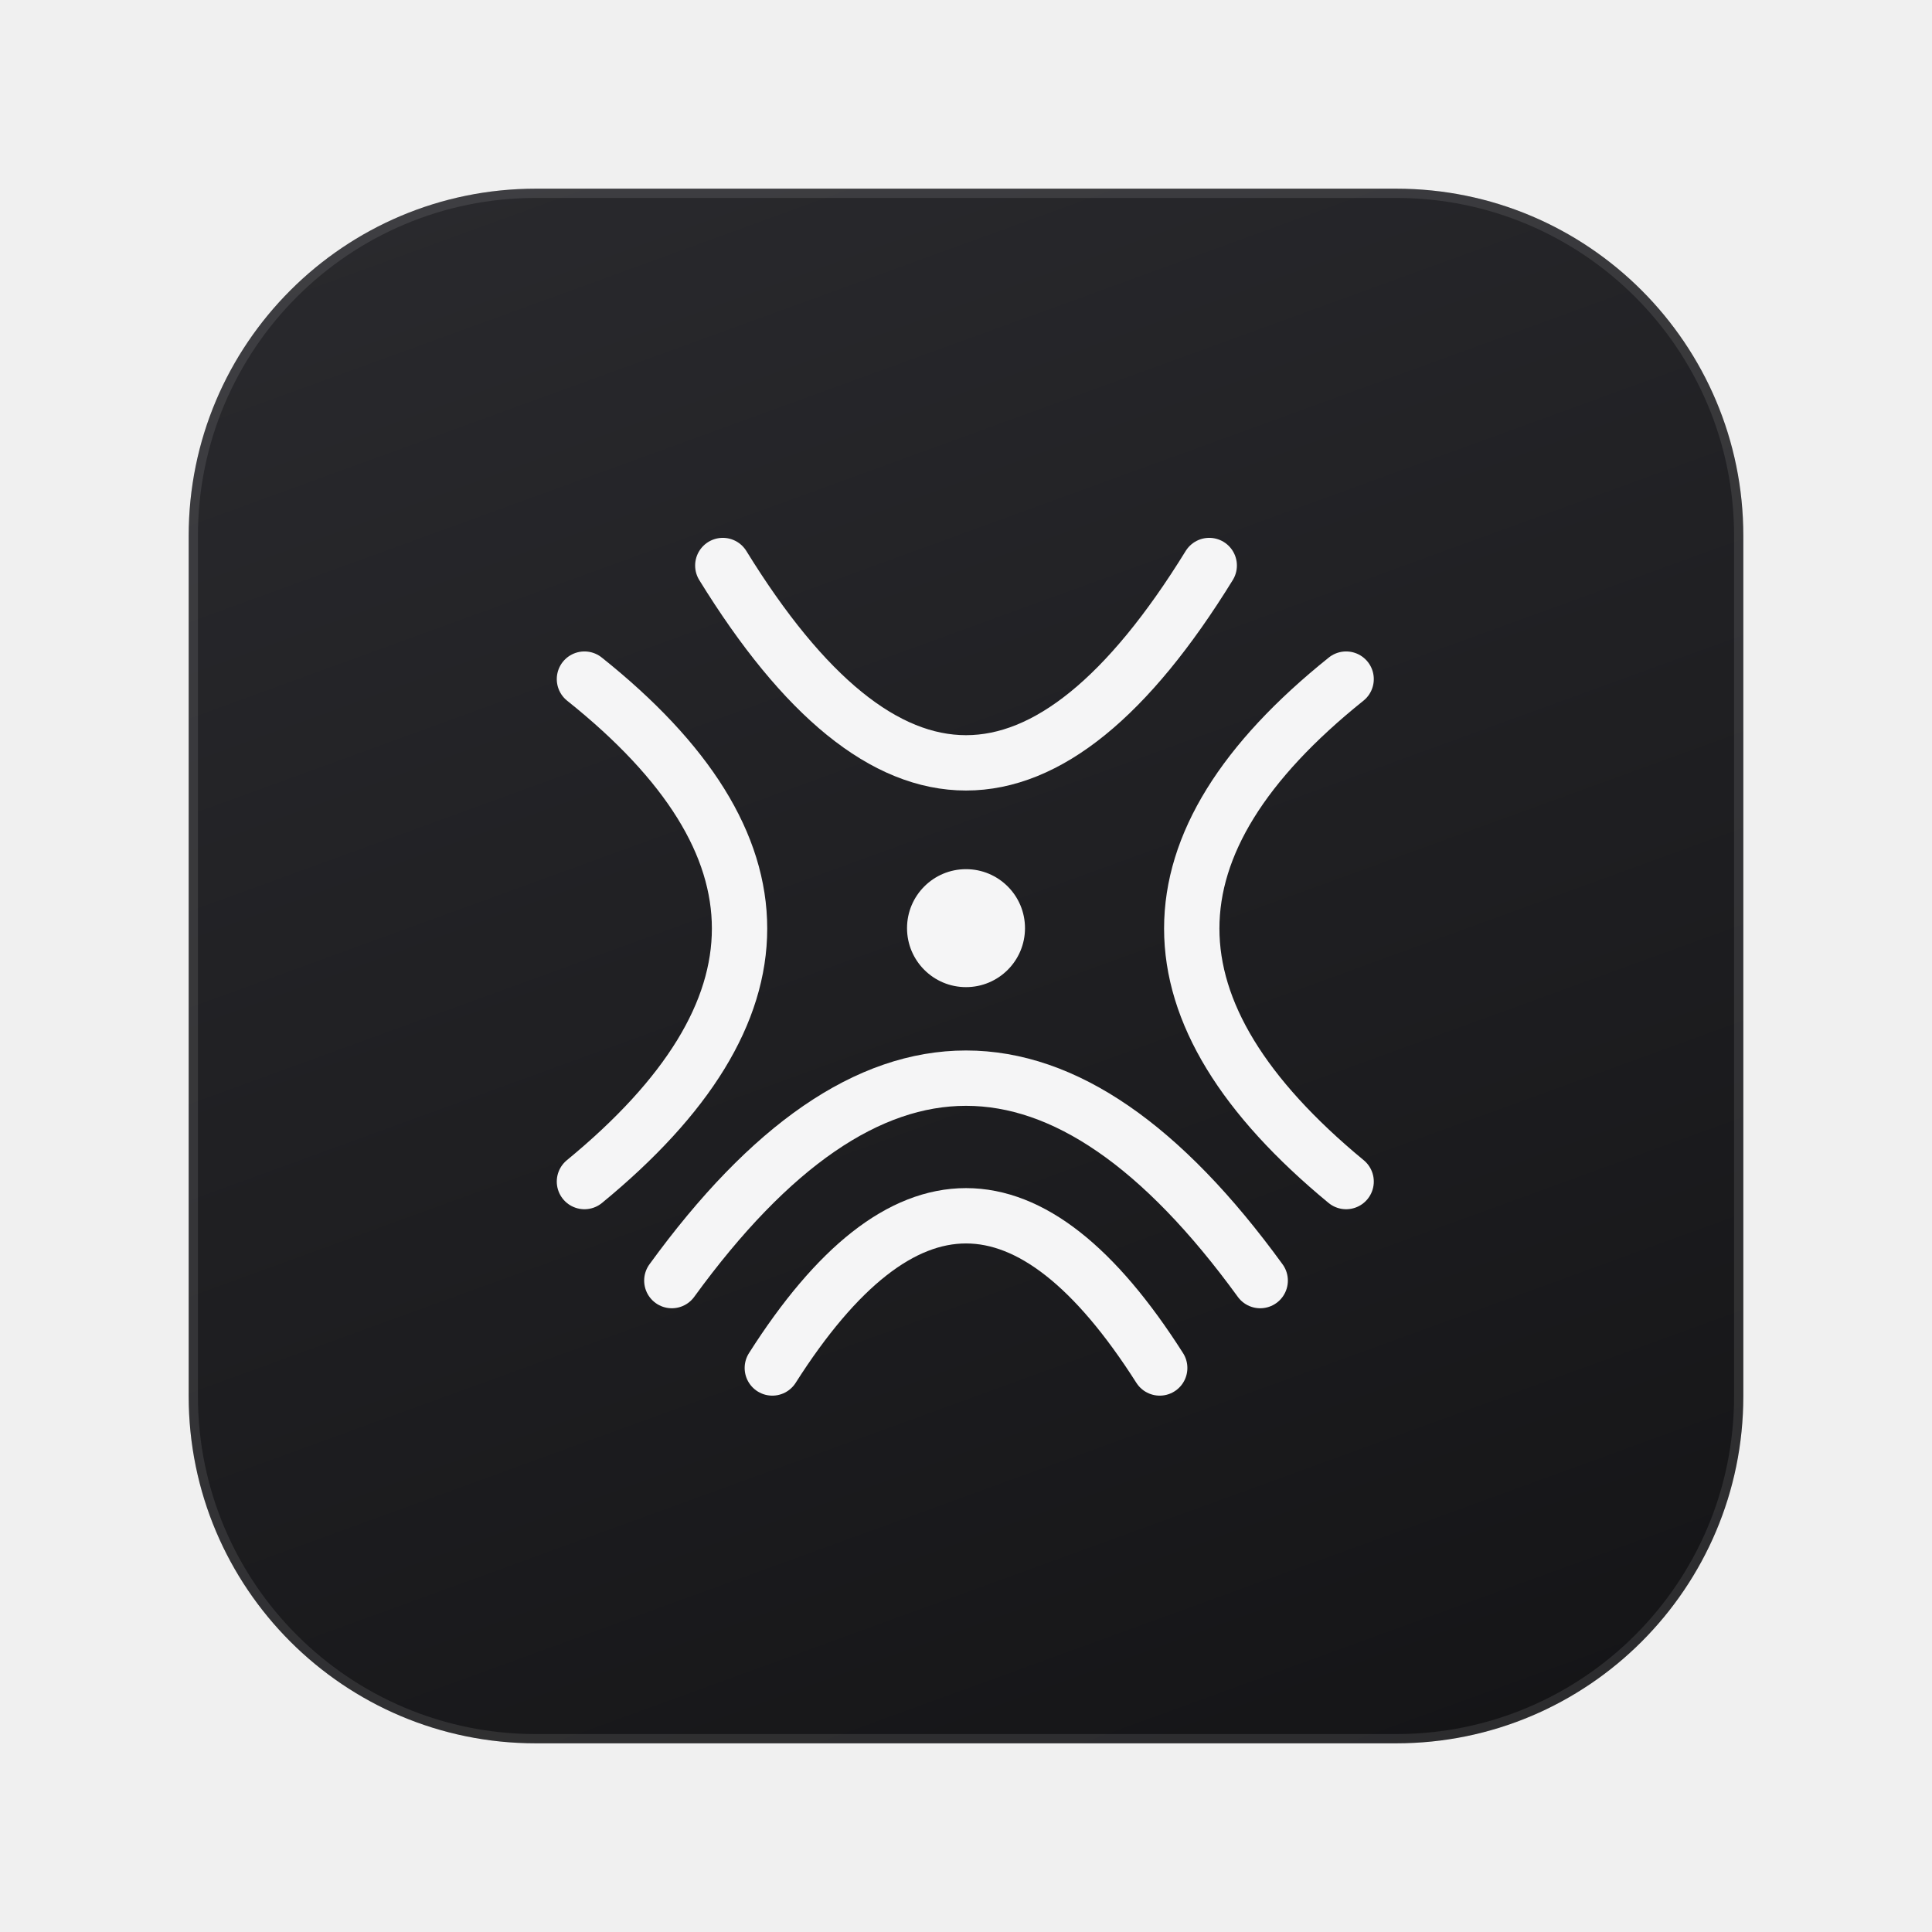
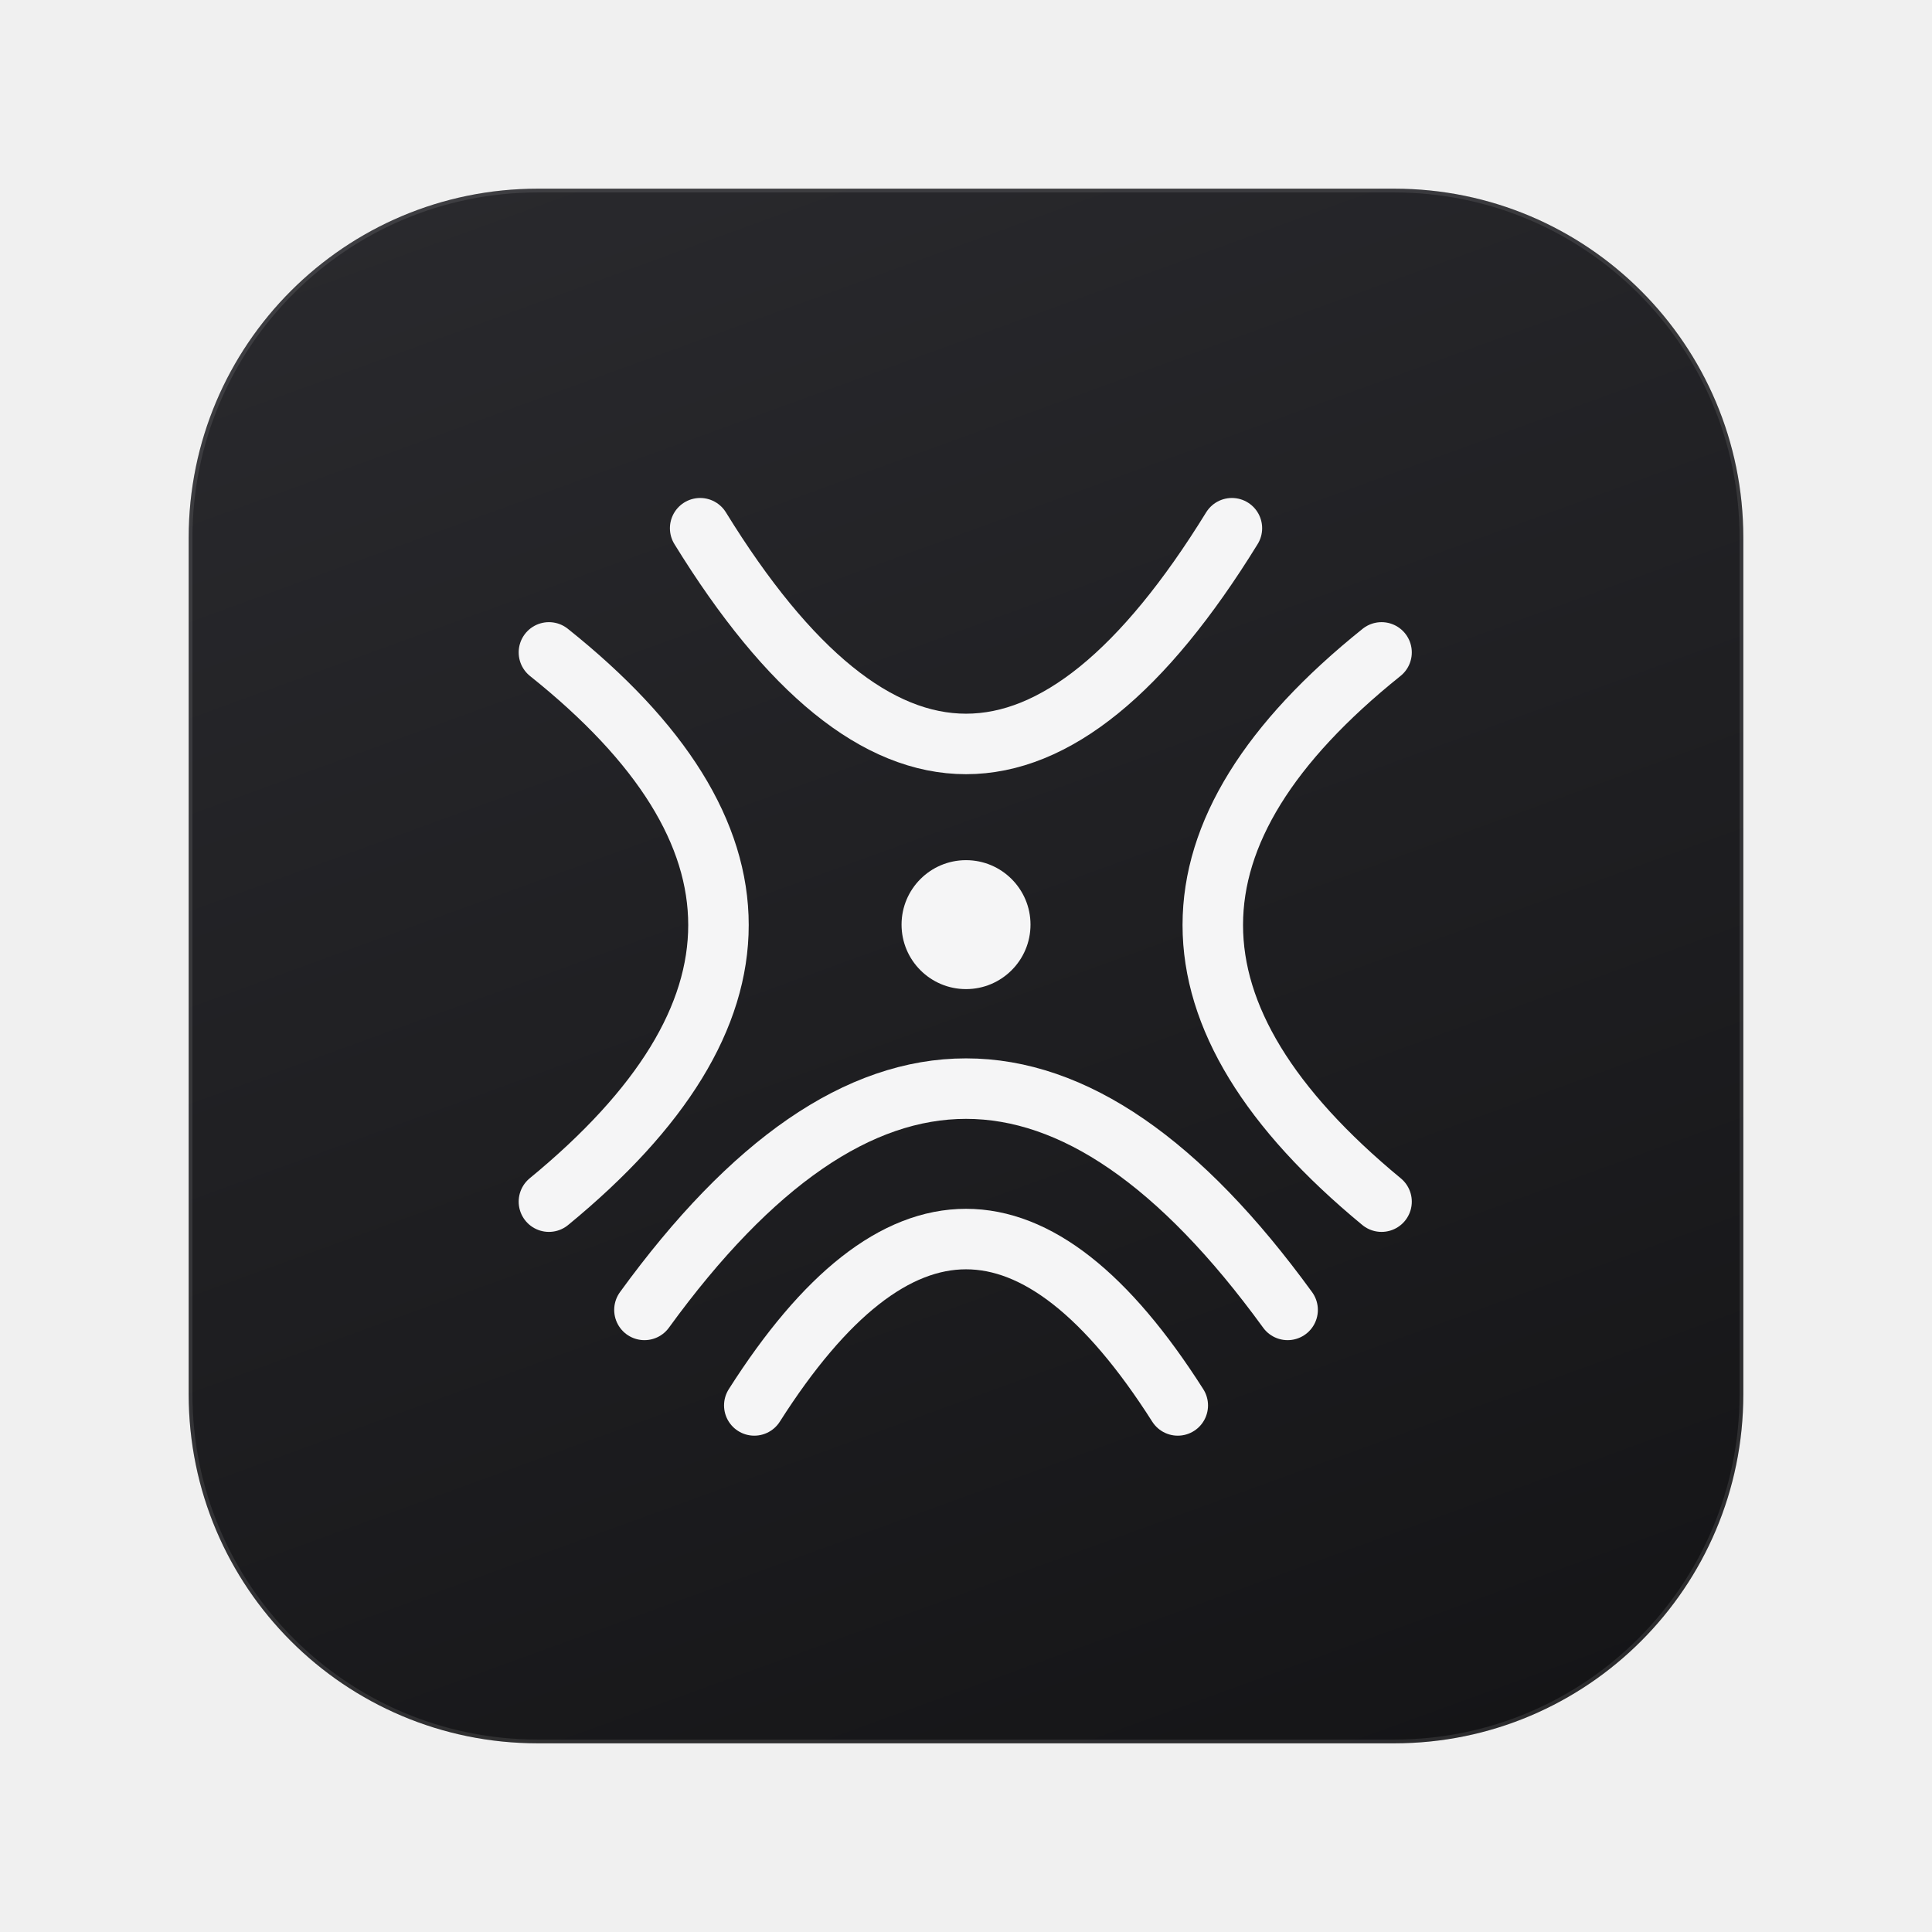
<svg xmlns="http://www.w3.org/2000/svg" width="1024" height="1024" viewBox="0 0 1024 1024" fill="none">
  <defs>
    <linearGradient id="bg0" gradientUnits="userSpaceOnUse" x1="231.391" y1="-84.219" x2="592.609" y2="908.219">
      <stop offset="0" stop-color="#2a2a2e" />
      <stop offset="1" stop-color="#141416" />
    </linearGradient>
  </defs>
  <g transform="translate(100 100)">
-     <rect width="824" height="824" rx="184" fill="url(#bg0)" />
-     <rect x="2.452" y="2.452" width="819.095" height="819.095" rx="181.548" fill="none" stroke="#ffffff" stroke-opacity="0.1" stroke-width="4.905" />
-     <g transform="translate(165 165) scale(7.719)">
+     <rect width="824" height="824" rx="185" fill="url(#bg0)" />
+     <rect x="1" y="1" width="822" height="822" rx="184" fill="none" stroke="#ffffff" stroke-opacity="0.1" stroke-width="2" />
+     <g transform="translate(142 142) scale(8.438)">
      <g stroke-width="3.8" stroke-linecap="round" fill="none">
        <path d="M15.3 4.5 Q32 31.6 48.7 4.5" stroke="#f5f5f6" />
        <path d="M58.1 12.3 Q36.9 29.3 58.1 46.8" stroke="#f5f5f6" />
        <path d="M5.8 12.3 Q27.1 29.3 5.8 46.8" stroke="#f5f5f6" />
        <path d="M11.8 53.6 Q32 25.8 52.2 53.6" stroke="#f5f5f6" />
        <path d="M18.7 59.6 Q32 38.7 45.3 59.6" stroke="#f5f5f6" />
      </g>
      <circle cx="32" cy="29.4" r="4.05" fill="#f5f5f6" />
    </g>
  </g>
</svg>
